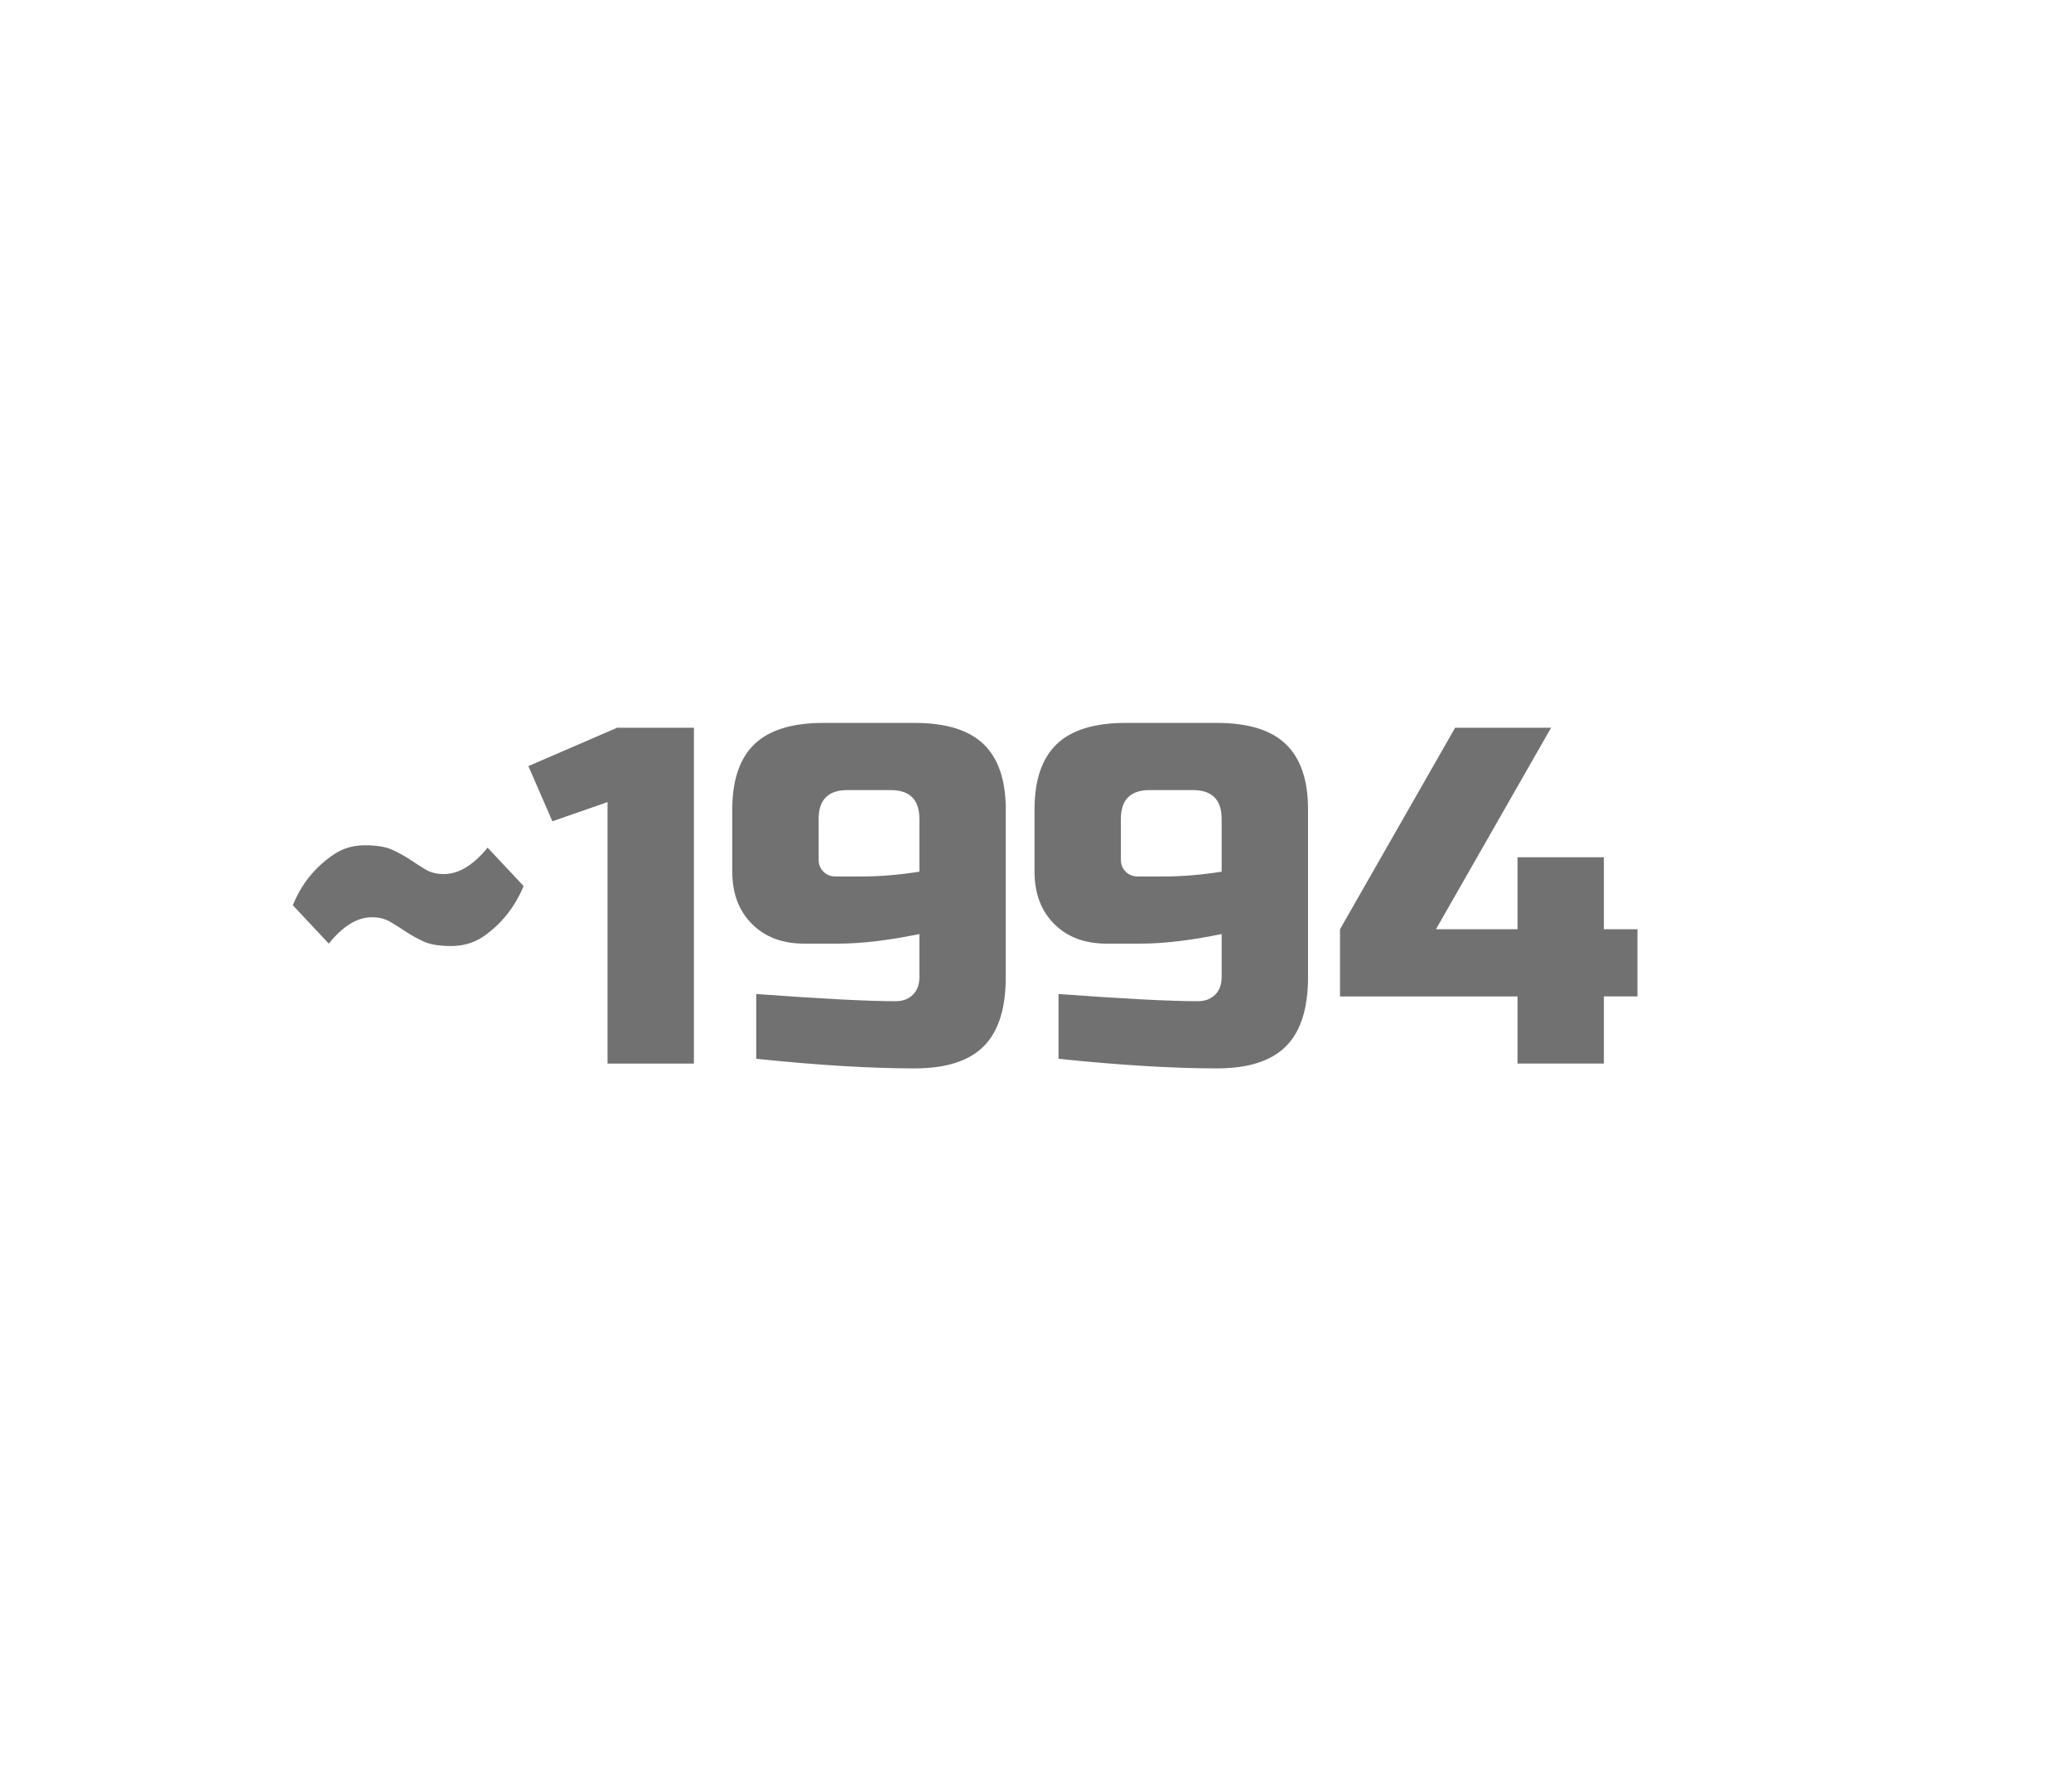
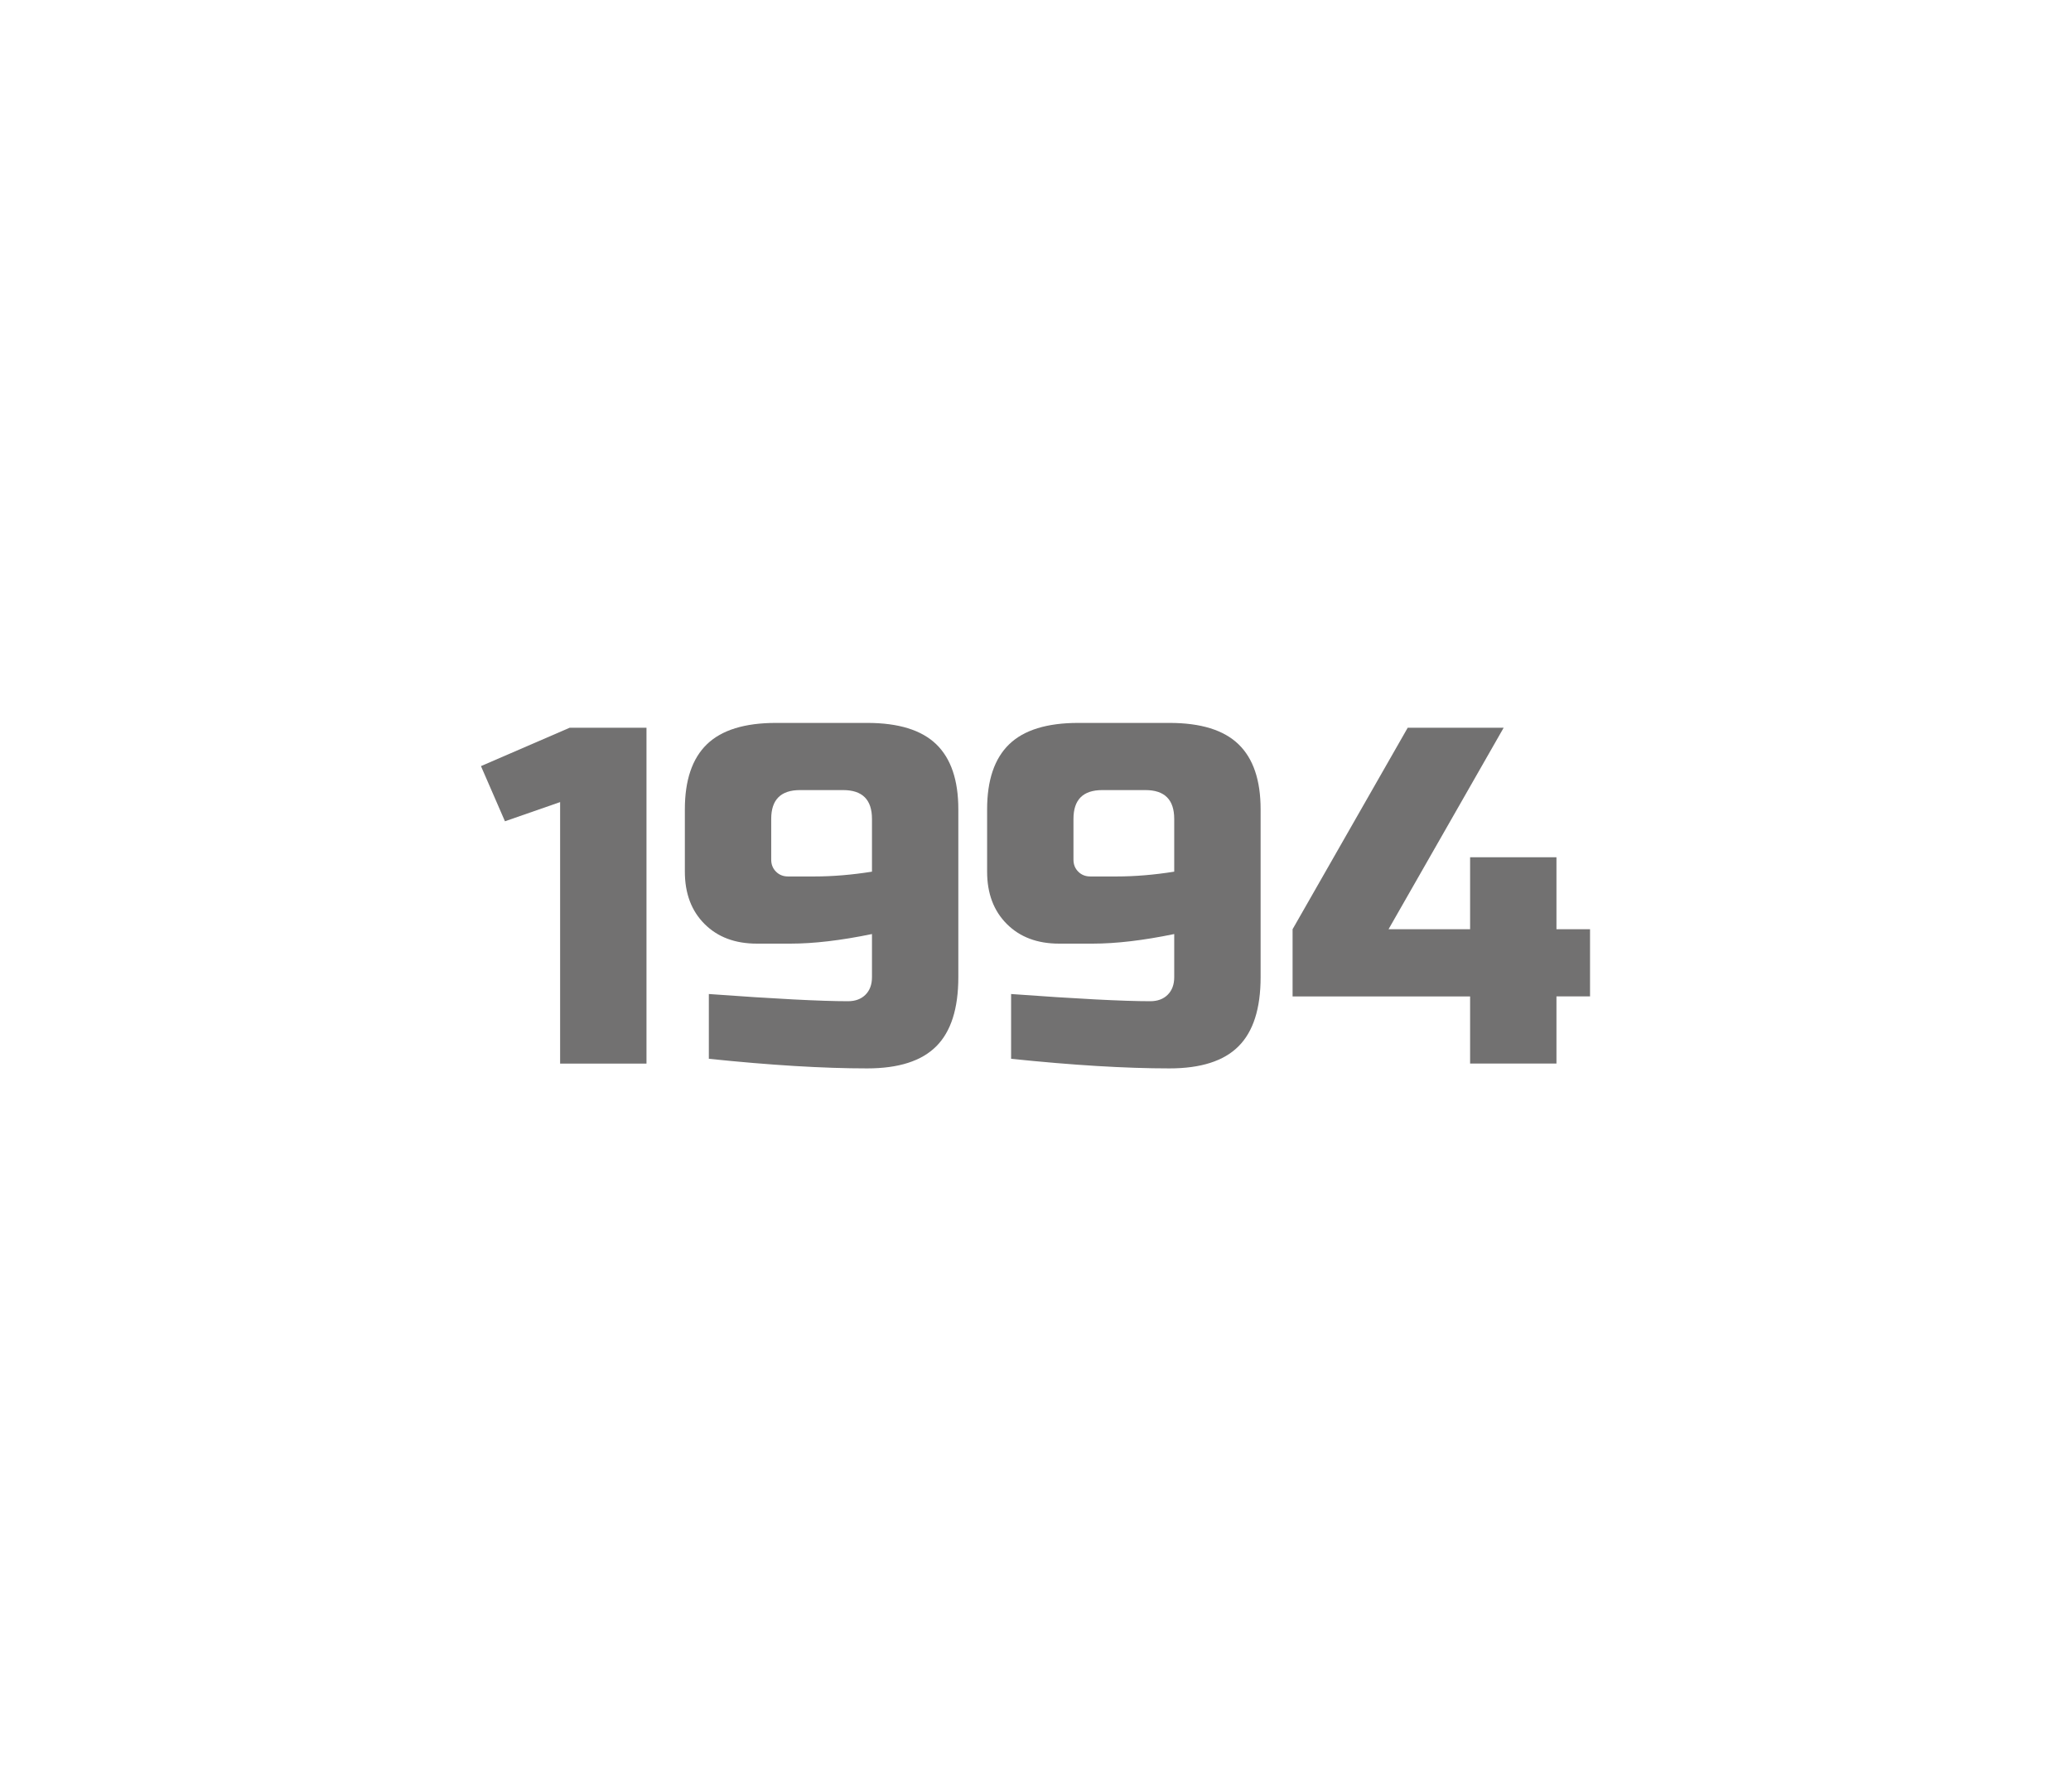
<svg xmlns="http://www.w3.org/2000/svg" version="1.1" id="레이어_1" x="0px" y="0px" width="259px" height="224px" viewBox="0 0 259 224" enable-background="new 0 0 259 224" xml:space="preserve">
-   <path fill="#727171" d="M46.521,114.7c-1.84,0-3.64,1.101-5.399,3.3l-4.5-4.8c1.039-2.601,2.72-4.7,5.04-6.301  c1.159-0.8,2.479-1.199,3.96-1.199c1.479,0,2.629,0.189,3.449,0.569c0.819,0.381,1.561,0.791,2.221,1.23  c0.66,0.44,1.299,0.85,1.92,1.229c0.619,0.381,1.39,0.57,2.31,0.57c1.84,0,3.66-1.1,5.46-3.3l4.5,4.8  c-1.12,2.681-2.819,4.8-5.1,6.36c-1.161,0.761-2.48,1.14-3.96,1.14s-2.631-0.188-3.45-0.569c-0.82-0.379-1.56-0.789-2.22-1.229  c-0.66-0.438-1.311-0.851-1.95-1.229C48.16,114.891,47.4,114.7,46.521,114.7z" />
-   <path fill="#727171" d="M75.98,133v-32.7l-6.9,2.4l-3-6.9L77.181,91h9.6v42H75.98z" />
-   <path fill="#727171" d="M94.58,124.3c8.239,0.601,14.04,0.9,17.4,0.9c0.919,0,1.649-0.271,2.189-0.812  c0.54-0.539,0.811-1.27,0.811-2.188v-5.4c-3.881,0.802-7.281,1.2-10.2,1.2h-4.2c-2.721,0-4.9-0.818-6.54-2.46  c-1.641-1.64-2.46-3.819-2.46-6.54v-7.8c0-3.64,0.92-6.351,2.76-8.131c1.84-1.779,4.72-2.67,8.641-2.67h11.399  c3.92,0,6.8,0.891,8.64,2.67c1.84,1.78,2.76,4.491,2.76,8.131v21c0,3.92-0.92,6.801-2.76,8.64c-1.84,1.842-4.72,2.762-8.64,2.762  c-5.48,0-12.08-0.4-19.8-1.201V124.3L94.58,124.3z M107.78,109.6c2.28,0,4.68-0.199,7.2-0.6v-6.601c0-2.399-1.2-3.6-3.601-3.6  h-5.399c-2.4,0-3.601,1.2-3.601,3.6v5.101c0,0.6,0.2,1.101,0.601,1.5c0.399,0.4,0.899,0.6,1.5,0.6H107.78z" />
-   <path fill="#727171" d="M132.379,124.3c8.24,0.601,14.041,0.9,17.4,0.9c0.92,0,1.65-0.271,2.188-0.812  c0.541-0.539,0.812-1.27,0.812-2.188v-5.4c-3.881,0.802-7.281,1.2-10.199,1.2h-4.201c-2.721,0-4.9-0.818-6.539-2.46  c-1.641-1.64-2.461-3.819-2.461-6.54v-7.8c0-3.64,0.92-6.351,2.76-8.131c1.84-1.779,4.721-2.67,8.641-2.67h11.4  c3.92,0,6.799,0.891,8.639,2.67c1.841,1.78,2.763,4.491,2.763,8.131v21c0,3.92-0.922,6.801-2.763,8.64  c-1.84,1.842-4.719,2.762-8.639,2.762c-5.479,0-12.082-0.4-19.801-1.201V124.3L132.379,124.3z M145.58,109.6  c2.279,0,4.68-0.199,7.199-0.6v-6.601c0-2.399-1.199-3.6-3.6-3.6h-5.4c-2.4,0-3.6,1.2-3.6,3.6v5.101c0,0.6,0.198,1.101,0.6,1.5  c0.397,0.4,0.9,0.6,1.5,0.6H145.58z" />
-   <path fill="#727171" d="M189.781,124.6h-22.2V116.2l14.4-25.2h12l-14.4,25.2h10.2v-9h10.8v9h4.2v8.399h-4.2v8.399h-10.8V124.6z" />
+   <path fill="#727171" d="M70.049,133v-32.7l-6.9,2.4l-3-6.9L71.25,91h9.6v42H70.049z" />
+   <path fill="#727171" d="M88.649,124.3c8.239,0.601,14.04,0.9,17.4,0.9c0.919,0,1.649-0.271,2.189-0.812  c0.54-0.539,0.811-1.271,0.811-2.188v-5.4c-3.881,0.802-7.281,1.2-10.2,1.2h-4.2c-2.721,0-4.9-0.818-6.54-2.46  c-1.641-1.64-2.46-3.819-2.46-6.54v-7.8c0-3.64,0.92-6.351,2.76-8.131c1.84-1.779,4.72-2.67,8.641-2.67h11.399  c3.92,0,6.8,0.891,8.64,2.67c1.84,1.78,2.76,4.491,2.76,8.131v21c0,3.92-0.92,6.801-2.76,8.64c-1.84,1.842-4.72,2.762-8.64,2.762  c-5.48,0-12.08-0.399-19.8-1.201V124.3L88.649,124.3z M101.849,109.6c2.28,0,4.68-0.199,7.2-0.6v-6.601c0-2.399-1.2-3.6-3.601-3.6  h-5.399c-2.4,0-3.601,1.2-3.601,3.6v5.101c0,0.6,0.2,1.101,0.601,1.5c0.399,0.4,0.899,0.6,1.5,0.6H101.849z" />
+   <path fill="#727171" d="M126.448,124.3c8.24,0.601,14.041,0.9,17.4,0.9c0.92,0,1.65-0.271,2.188-0.812  c0.541-0.539,0.813-1.271,0.813-2.188v-5.4c-3.881,0.802-7.281,1.2-10.199,1.2h-4.201c-2.721,0-4.9-0.818-6.539-2.46  c-1.641-1.64-2.461-3.819-2.461-6.54v-7.8c0-3.64,0.92-6.351,2.76-8.131c1.84-1.779,4.721-2.67,8.641-2.67h11.4  c3.92,0,6.799,0.891,8.639,2.67c1.842,1.78,2.764,4.491,2.764,8.131v21c0,3.92-0.922,6.801-2.764,8.64  c-1.84,1.842-4.719,2.762-8.639,2.762c-5.479,0-12.082-0.399-19.801-1.201V124.3L126.448,124.3z M139.649,109.6  c2.279,0,4.68-0.199,7.199-0.6v-6.601c0-2.399-1.199-3.6-3.6-3.6h-5.4c-2.4,0-3.6,1.2-3.6,3.6v5.101c0,0.6,0.197,1.101,0.6,1.5  c0.396,0.4,0.9,0.6,1.5,0.6H139.649z" />
+   <path fill="#727171" d="M183.851,124.6h-22.2V116.2L176.05,91h12l-14.399,25.2h10.2v-9h10.8v9h4.2v8.399h-4.2v8.398h-10.8V124.6z" />
</svg>
